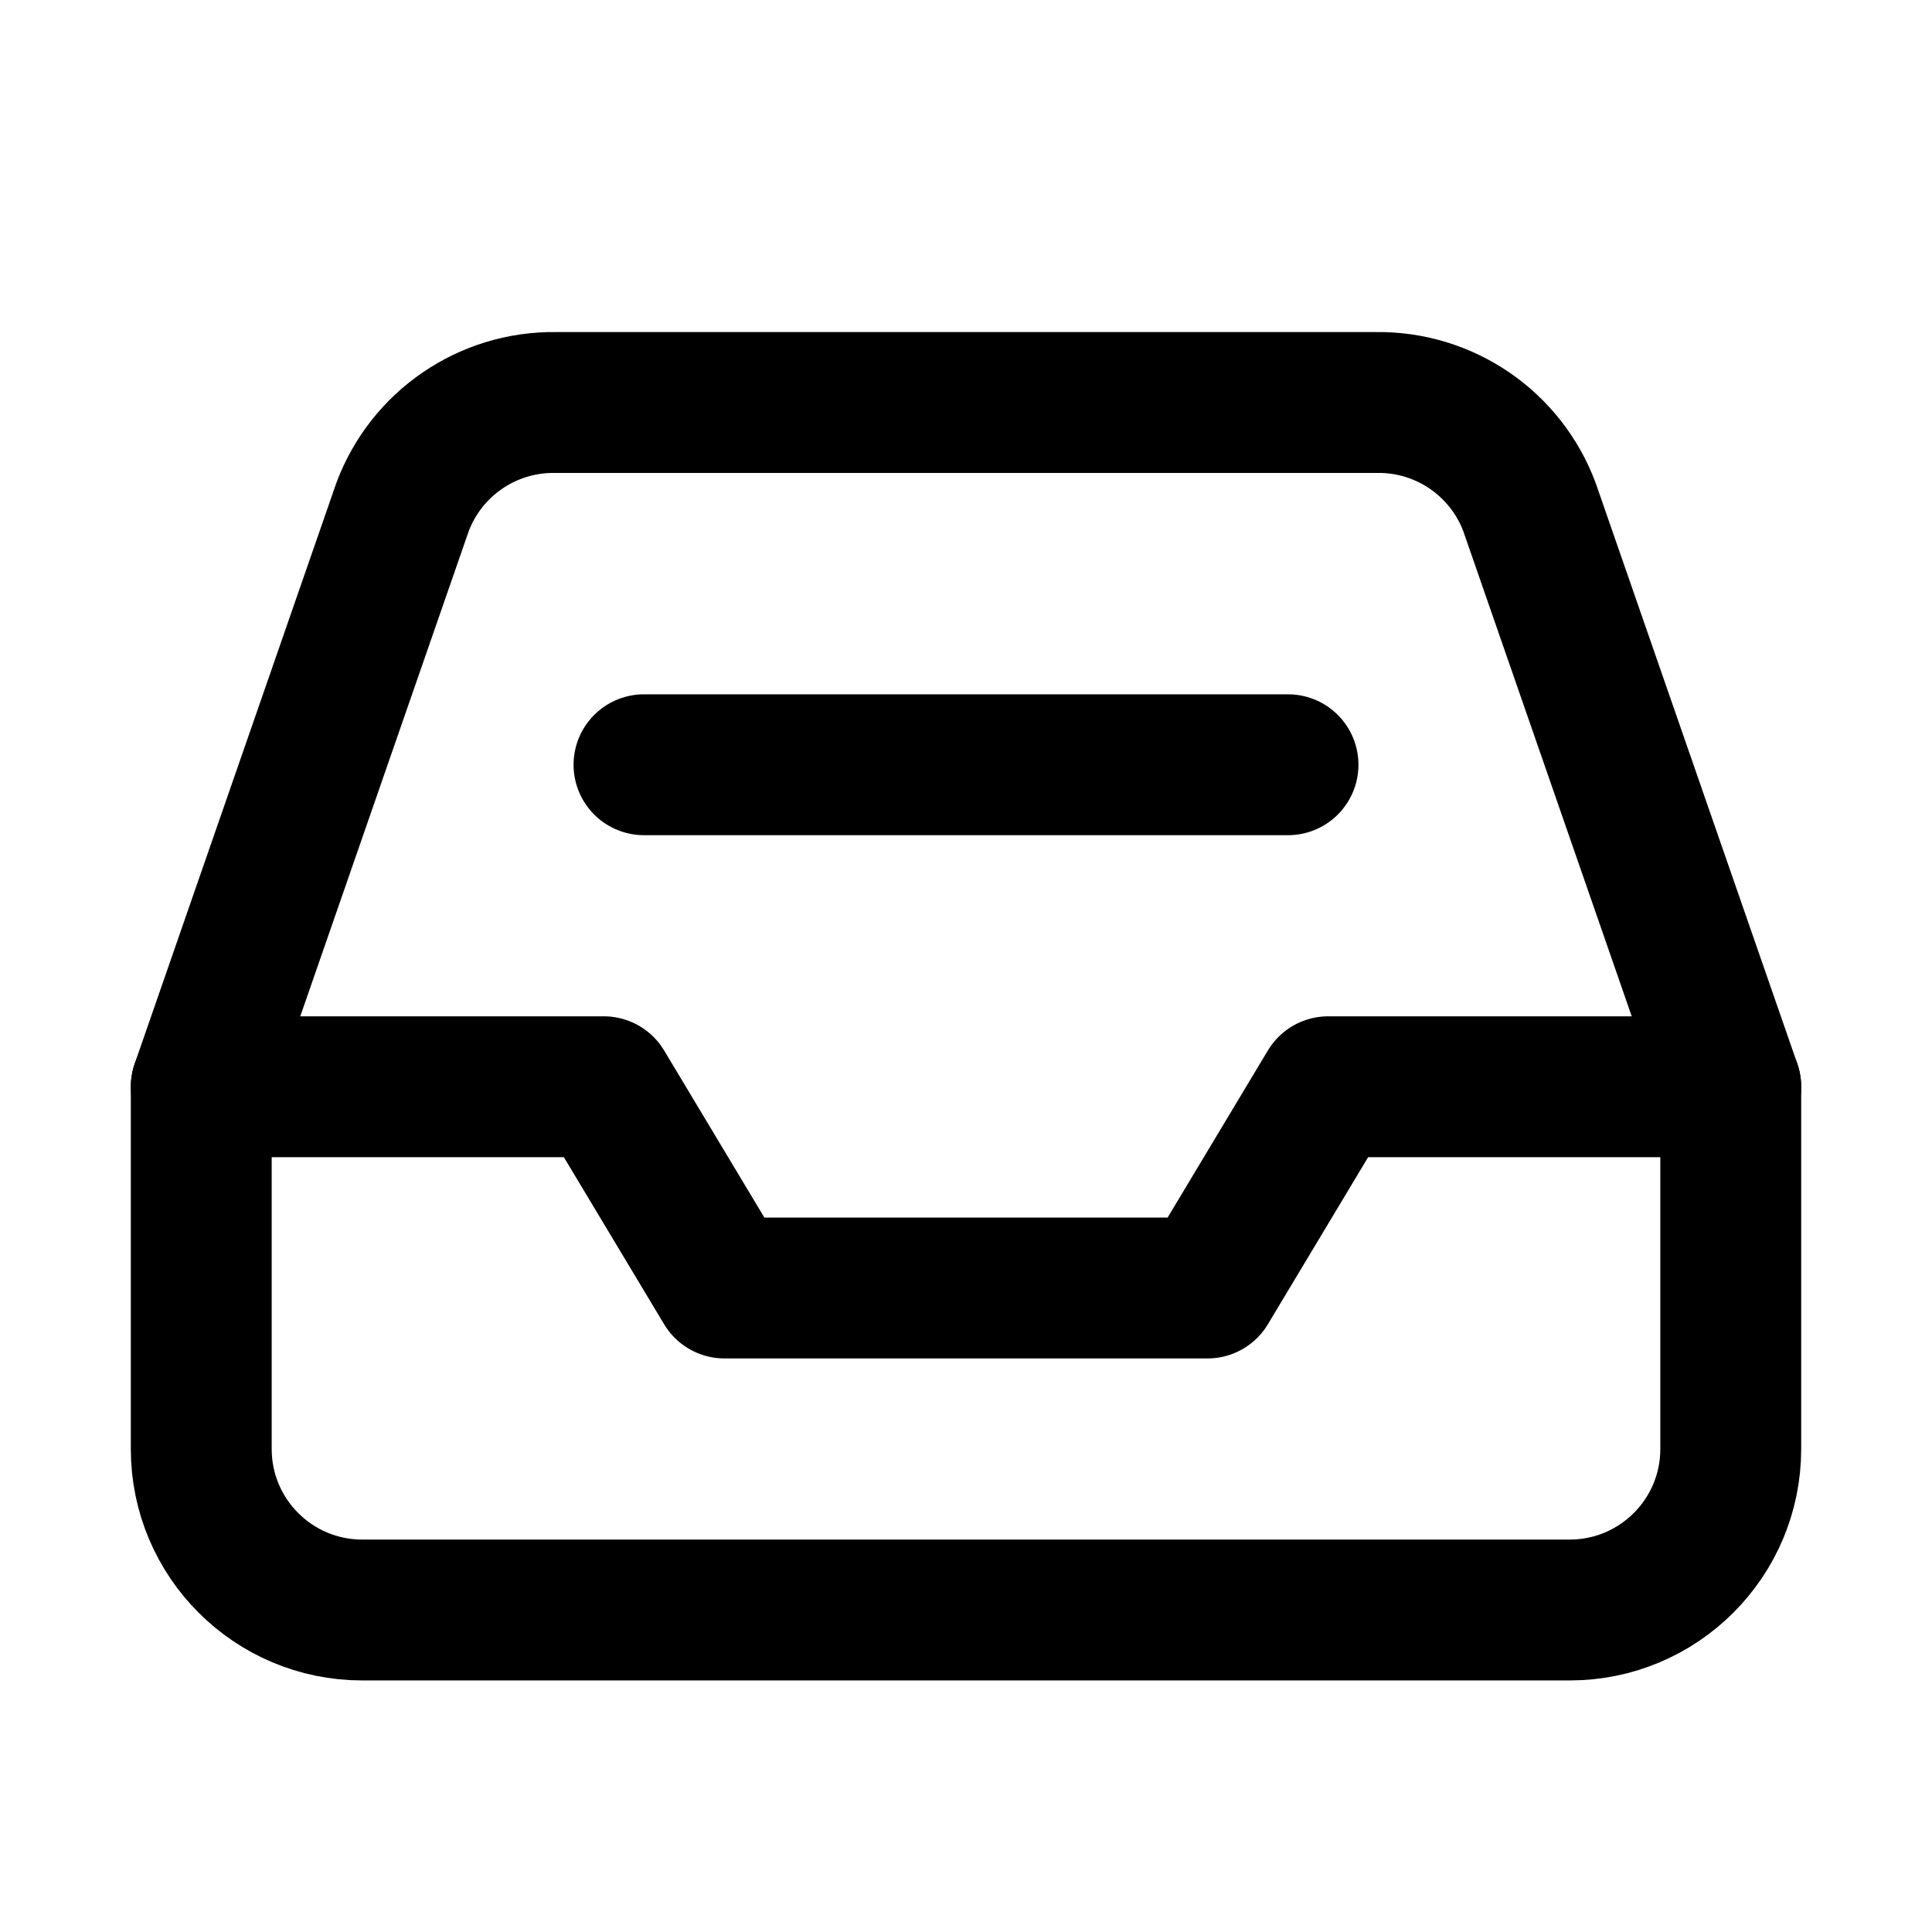
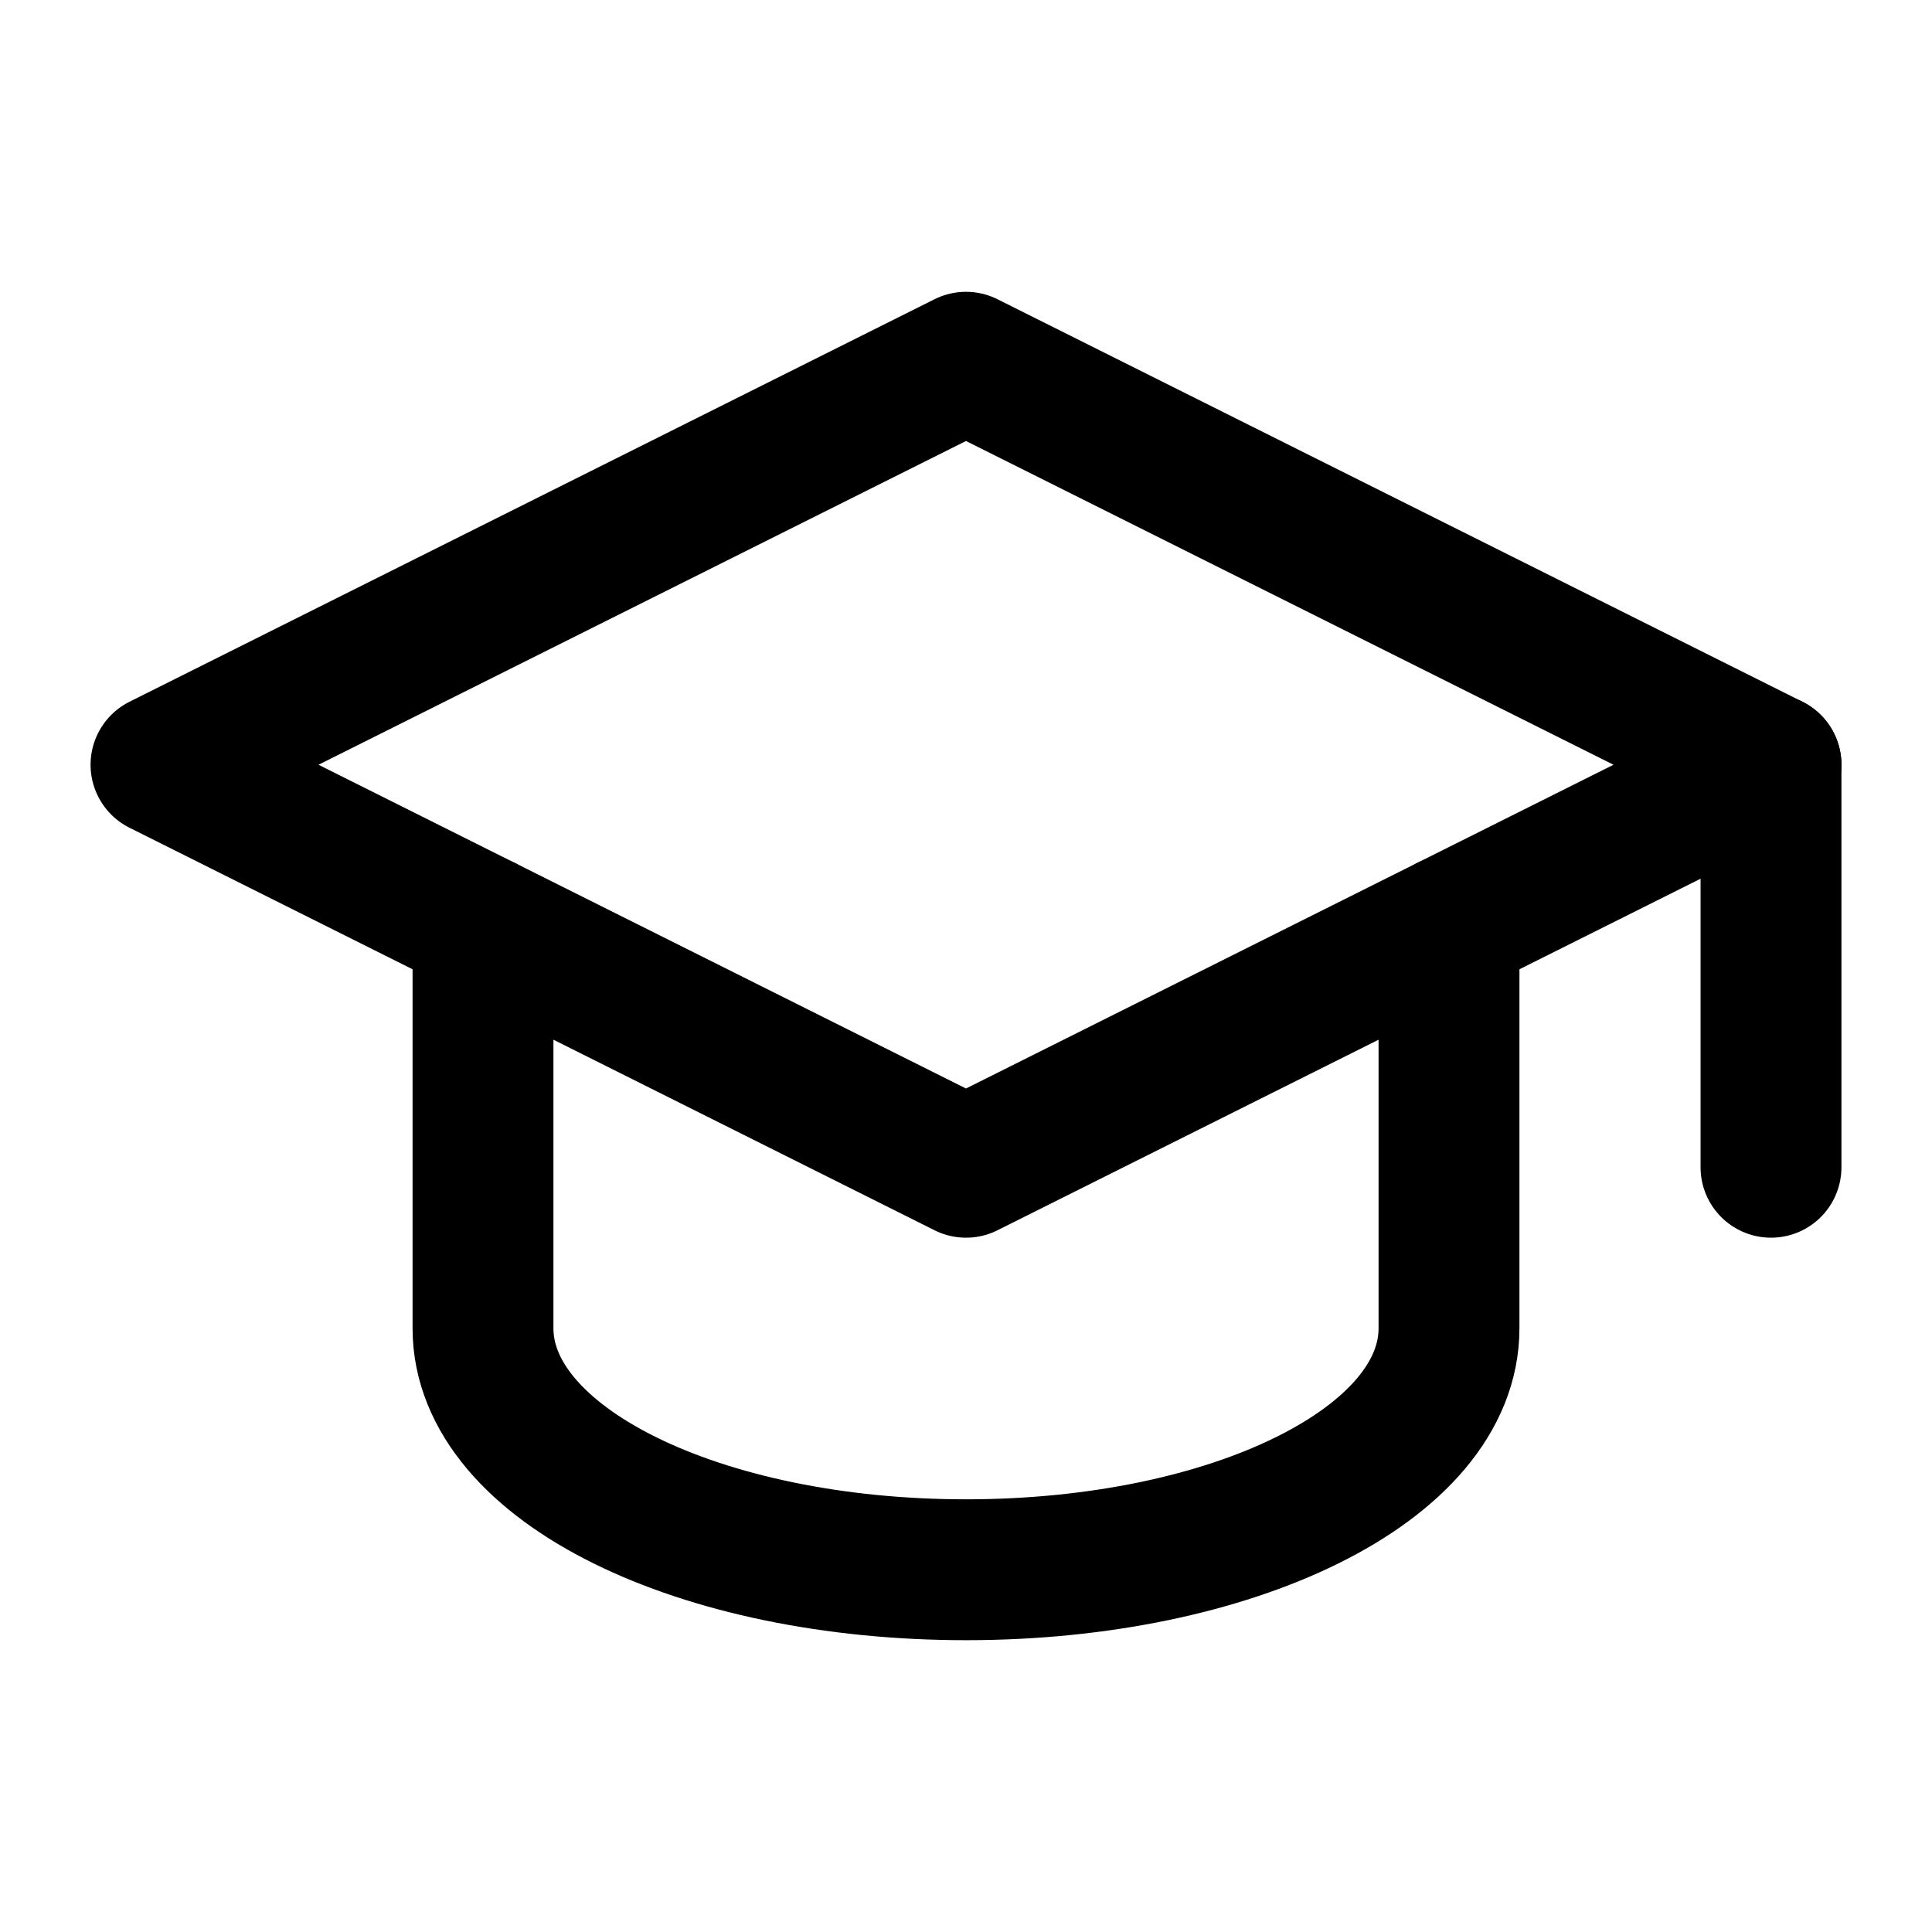
<svg xmlns="http://www.w3.org/2000/svg" width="24" height="24" viewBox="0 0 24 24" fill="none" stroke="currentColor" stroke-width="1.75" stroke-linecap="round" stroke-linejoin="round" aria-hidden="true">
-   <path d="M2.5 13.5h5l1.5 2.5h6l1.5-2.5h5" />
-   <path d="M2.5 13.5 5 6.3A2 2 0 0 1 6.9 5h10.2A2 2 0 0 1 19 6.3l2.5 7.2V18a2 2 0 0 1-2 2h-15a2 2 0 0 1-2-2z" />
-   <path d="M8 9.5h8" />
+   <path d="M22 9.5 12 4.5 2 9.5l10 5z" />
+   <path d="M6 11.5v5c0 1.7 2.7 3 6 3s6-1.3 6-3v-5M22 9.5v5" />
</svg>
